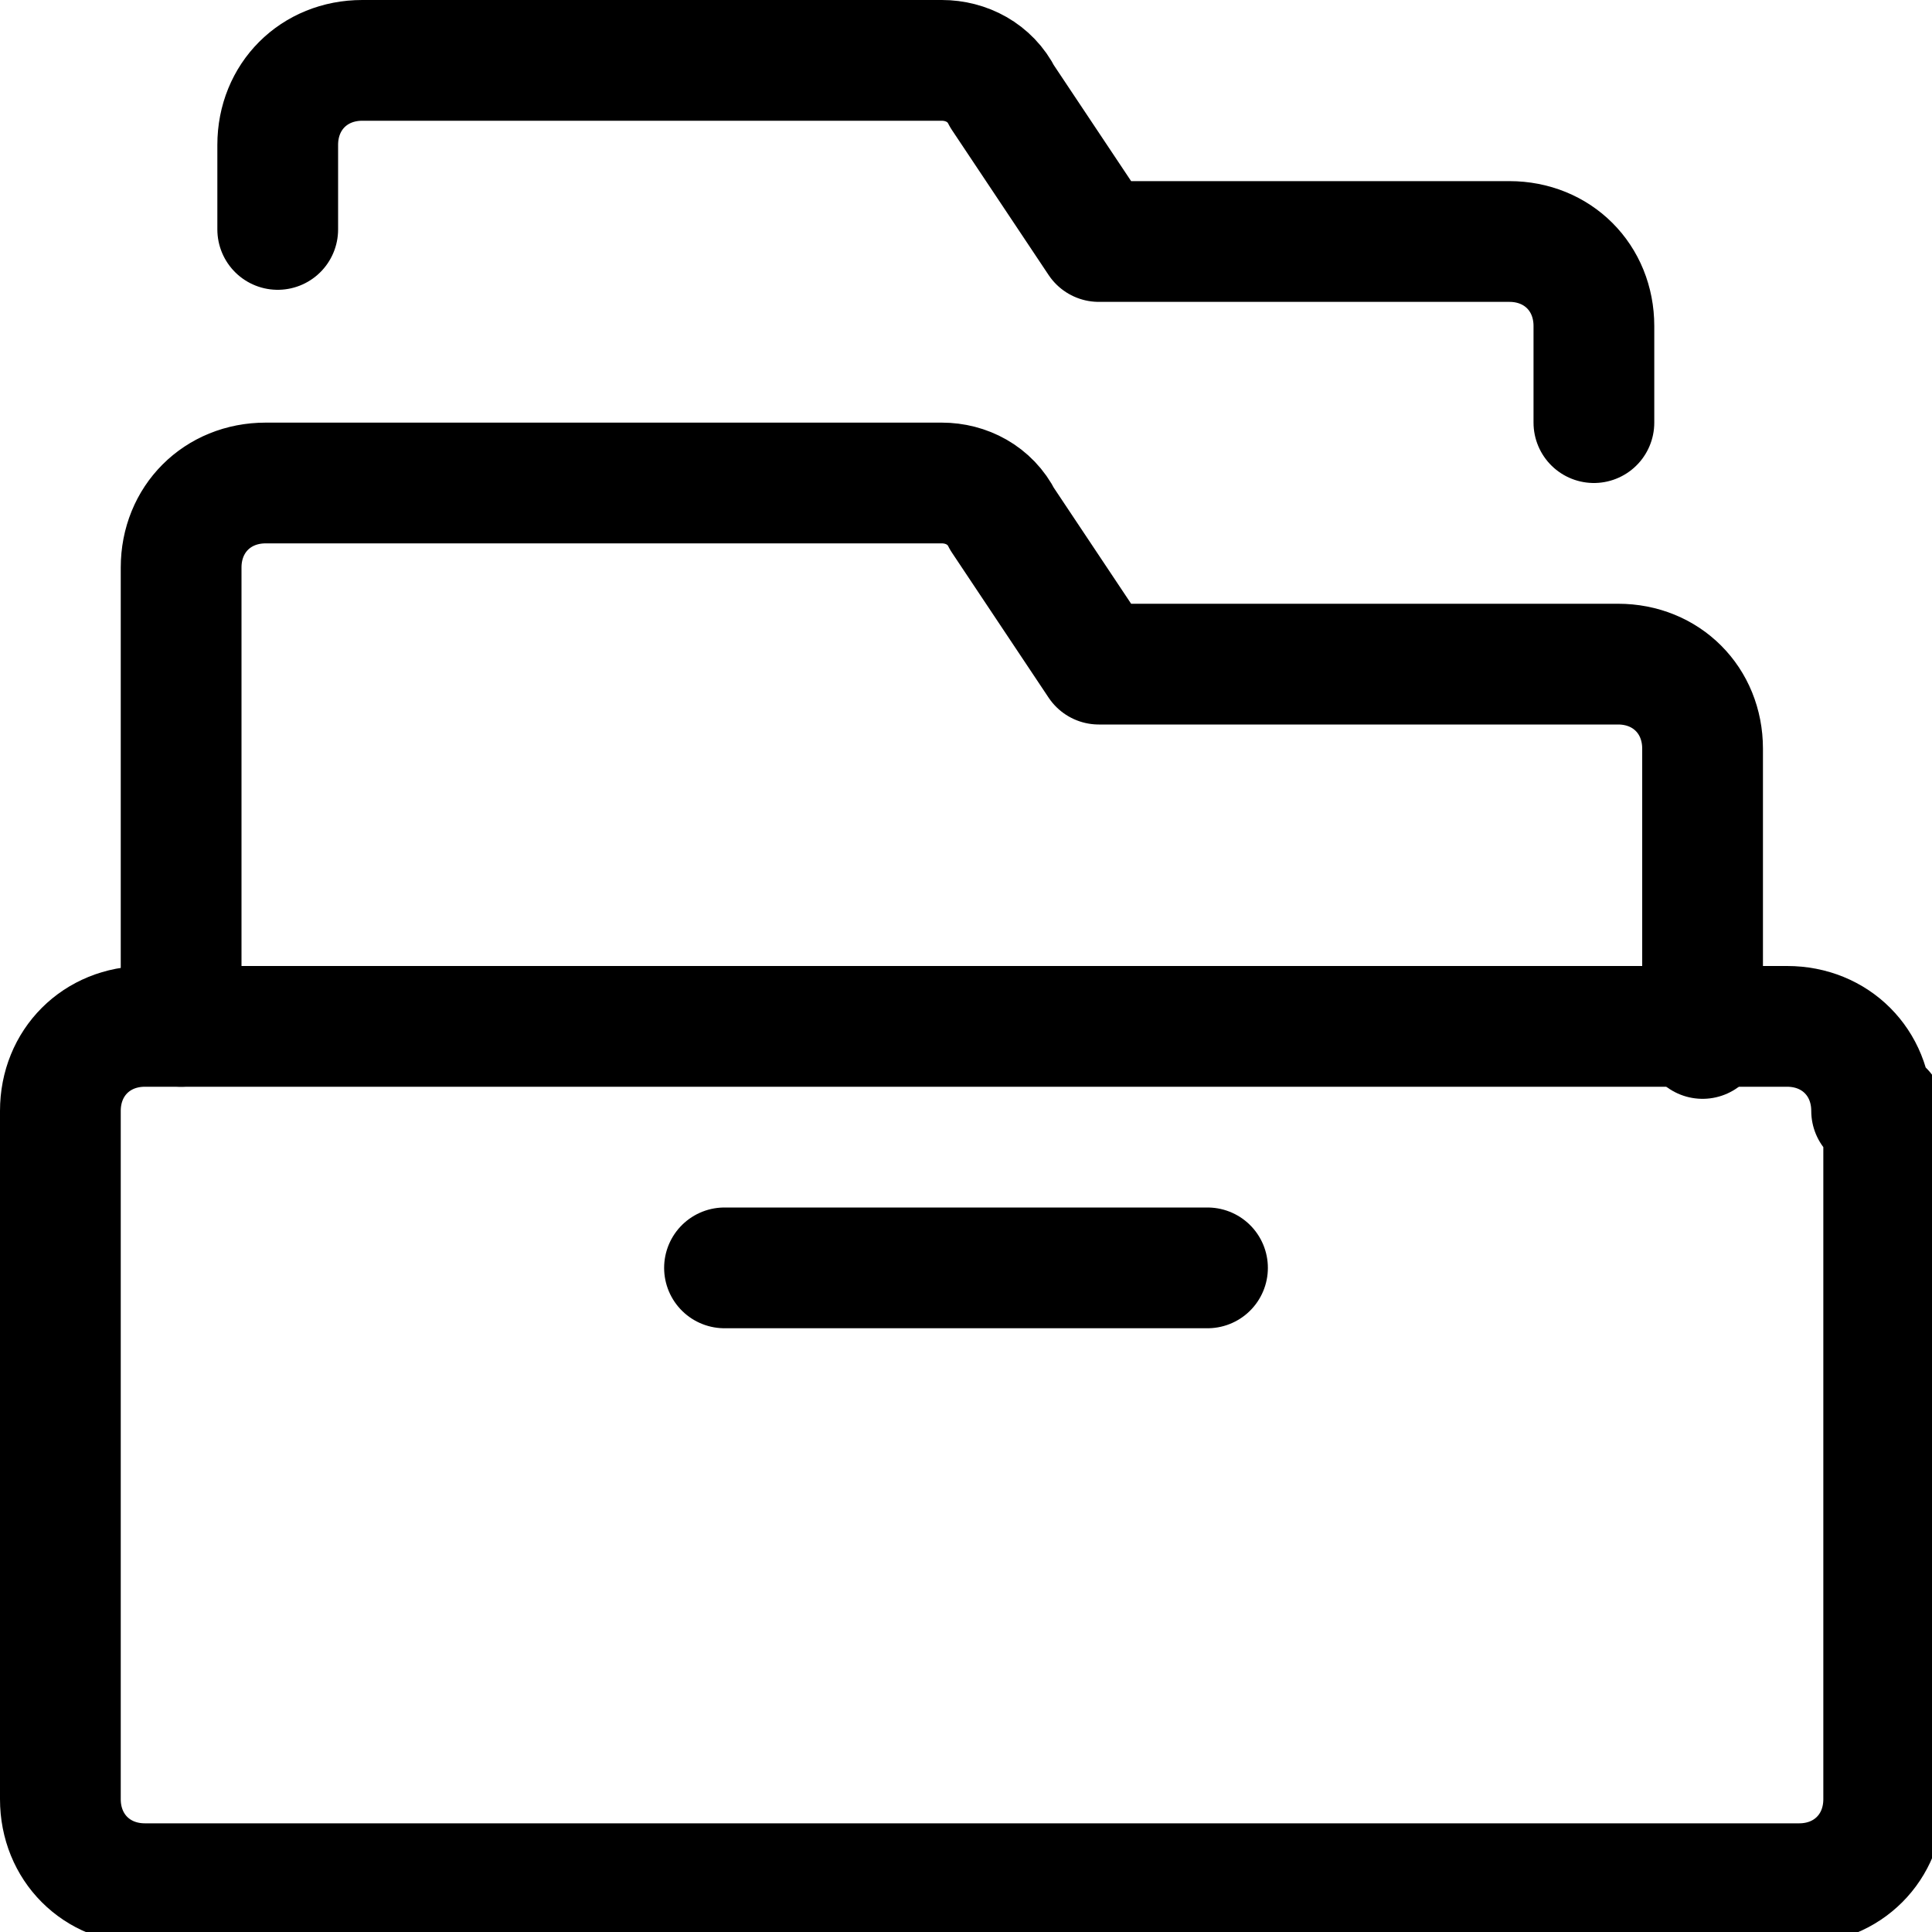
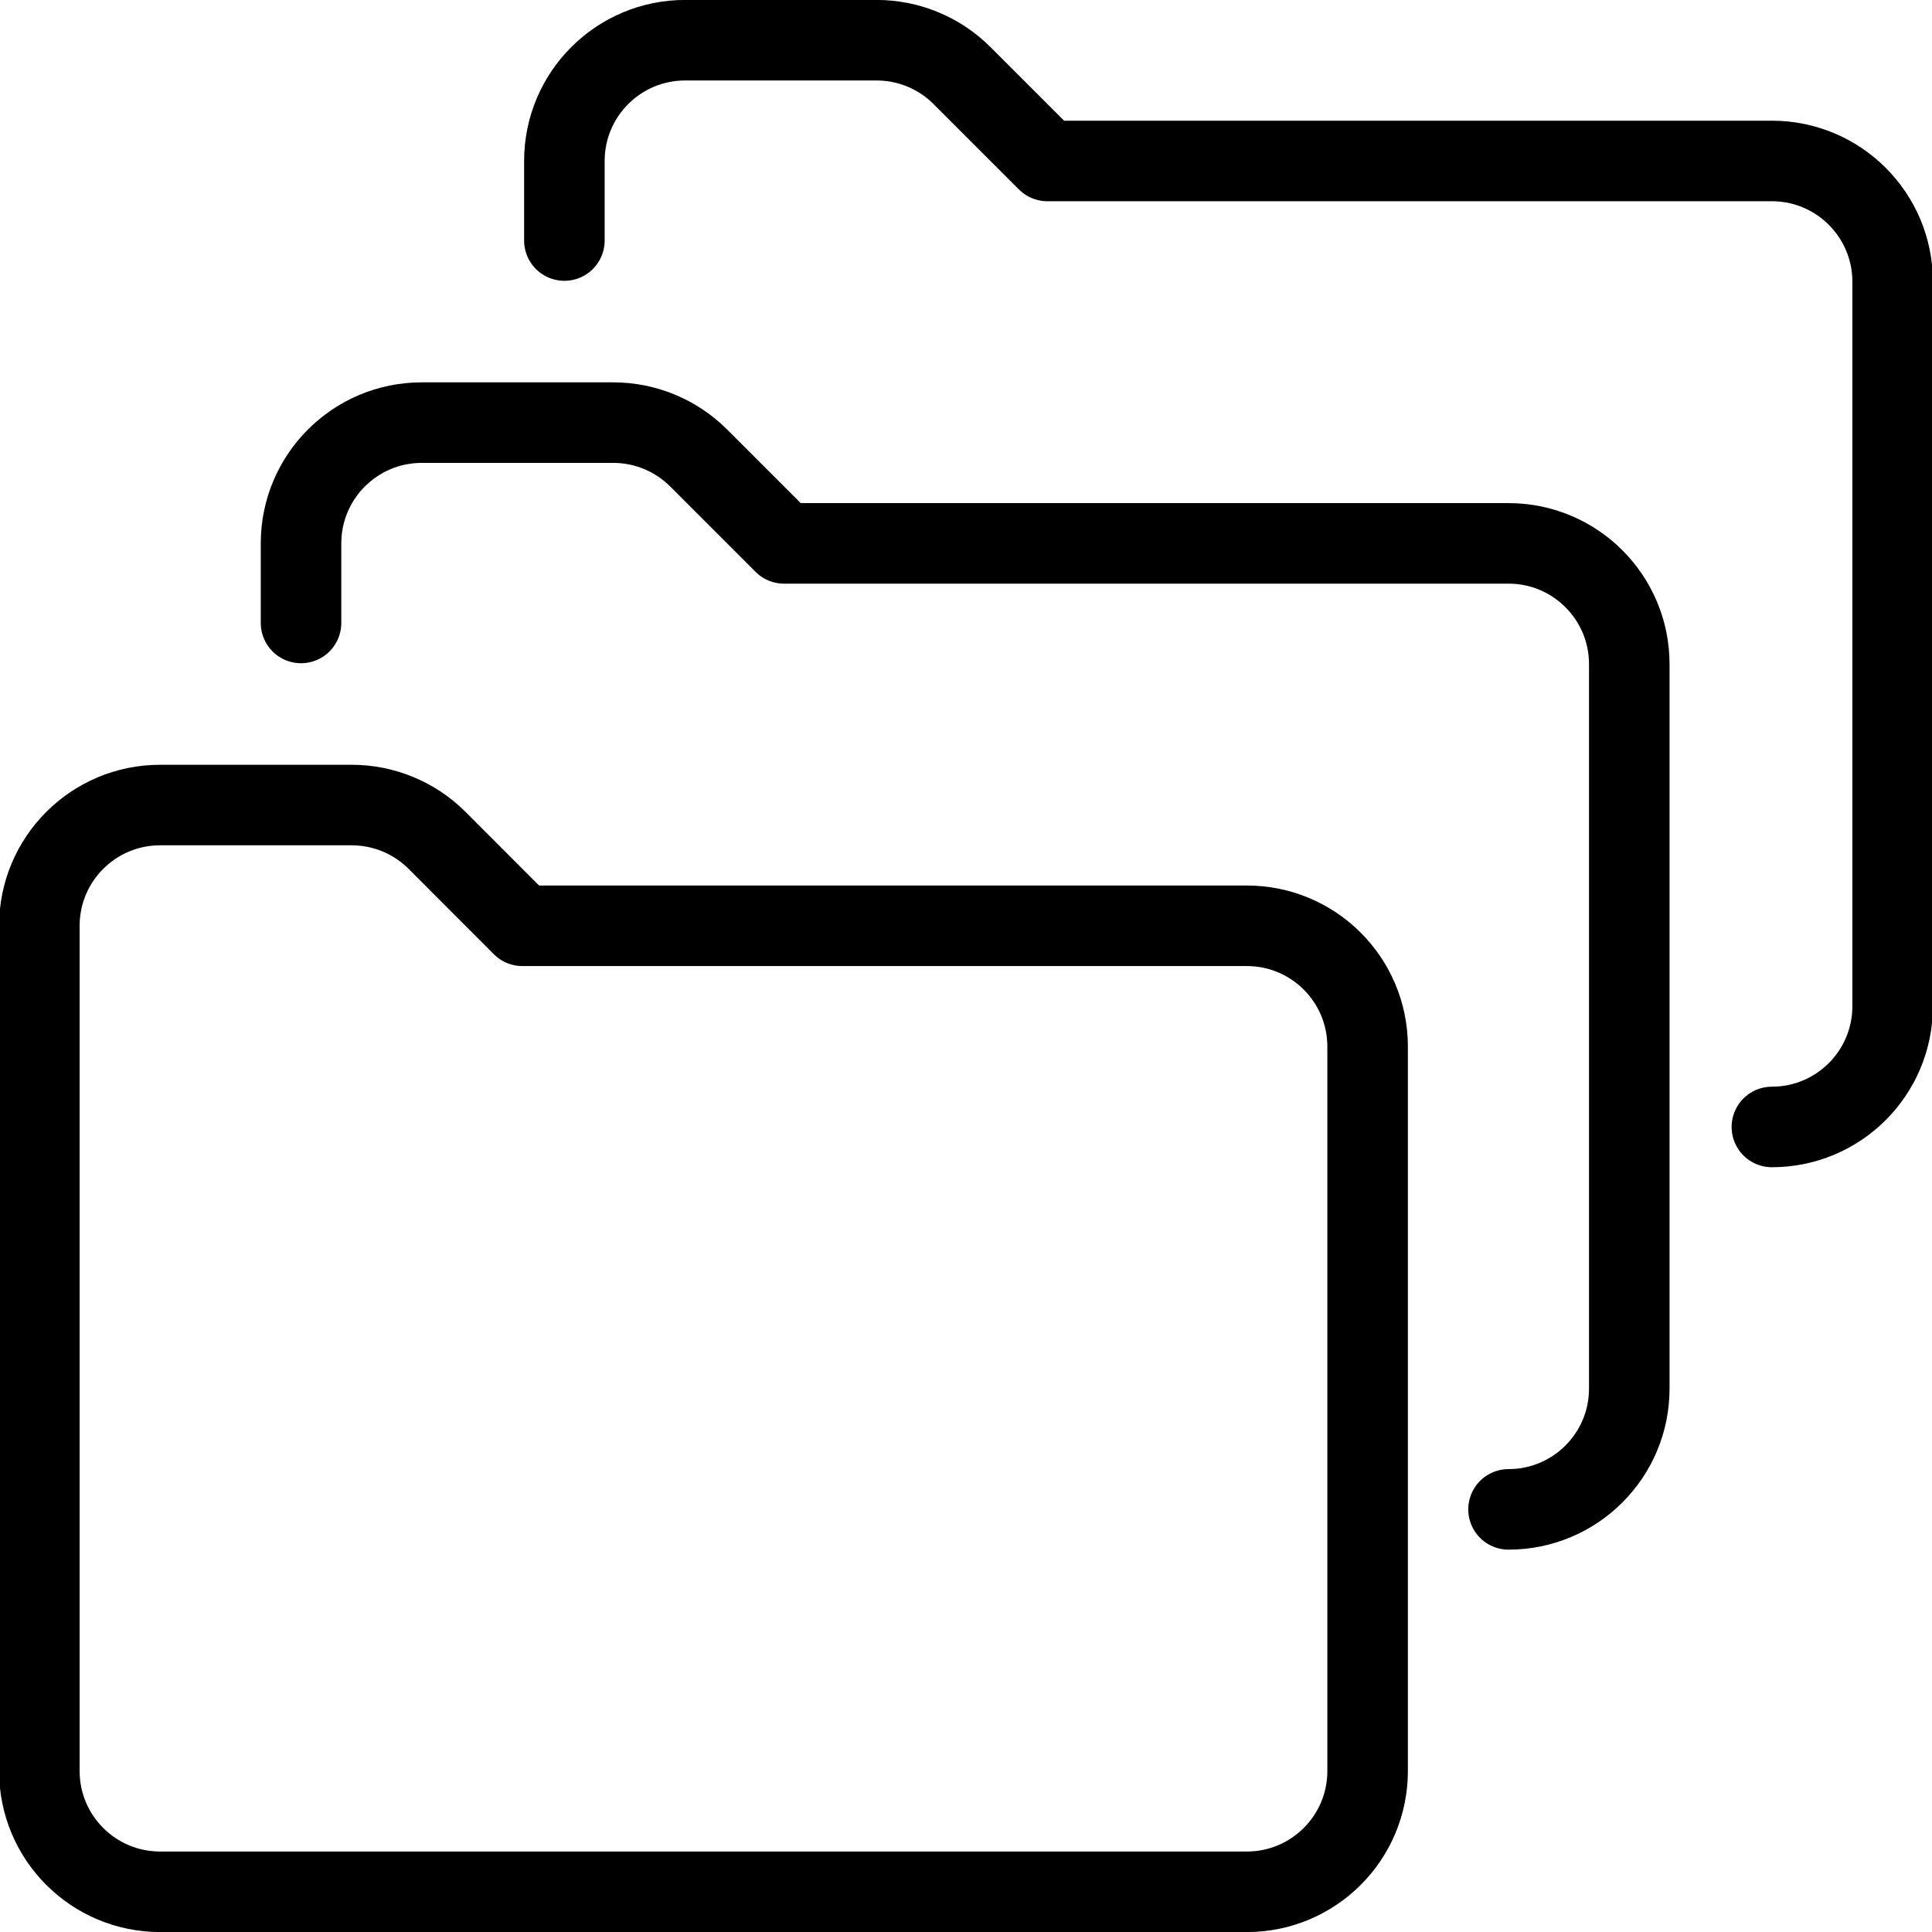
<svg xmlns="http://www.w3.org/2000/svg" viewBox="0 0 16 16">
-   <g fill="none" stroke="currentColor" stroke-linecap="round" stroke-linejoin="round" stroke-miterlimit="10">
-     <path d="M15.5 9.2c0-.4-.3-.7-.7-.7H1.2c-.4 0-.7.3-.7.7v5.7c0 .4.3.7.7.7h13.7c.4 0 .7-.3.7-.7V9.2z" />
-     <path d="M1.5 8.5V4.7c0-.4.3-.7.7-.7h5.6c.2 0 .4.1.5.3l.8 1.2h4.3c.4 0 .7.3.7.7v2.4M6 10.5h4m3.2-7v-.8c0-.4-.3-.7-.7-.7H9.1L8.3.8C8.2.6 8 .5 7.8.5H3c-.4 0-.7.3-.7.7v.7" />
+   <g fill="none" stroke="#000" stroke-linecap="round" stroke-linejoin="round">
+     <path d="M11.326 8.667a1 1 0 00-1-1h-6l-.707-.708a1 1 0 00-.707-.292H1.326a1 1 0 00-1 1v7a1 1 0 001 1h9a1 1 0 001-1z" stroke-width=".667" />
+     <path d="M12.493 12.5a1 1 0 001-1v-6a1 1 0 00-1-1h-6l-.707-.707a1 1 0 00-.707-.293H3.493a1 1 0 00-1 1v.659" stroke-width=".667" />
+     <path d="M14.674 9.333a1 1 0 001-1v-6a1 1 0 00-1-1h-6L7.967.626A1 1 0 007.26.333H5.674a1 1 0 00-1 1v.659" stroke-width=".667" />
  </g>
</svg>
